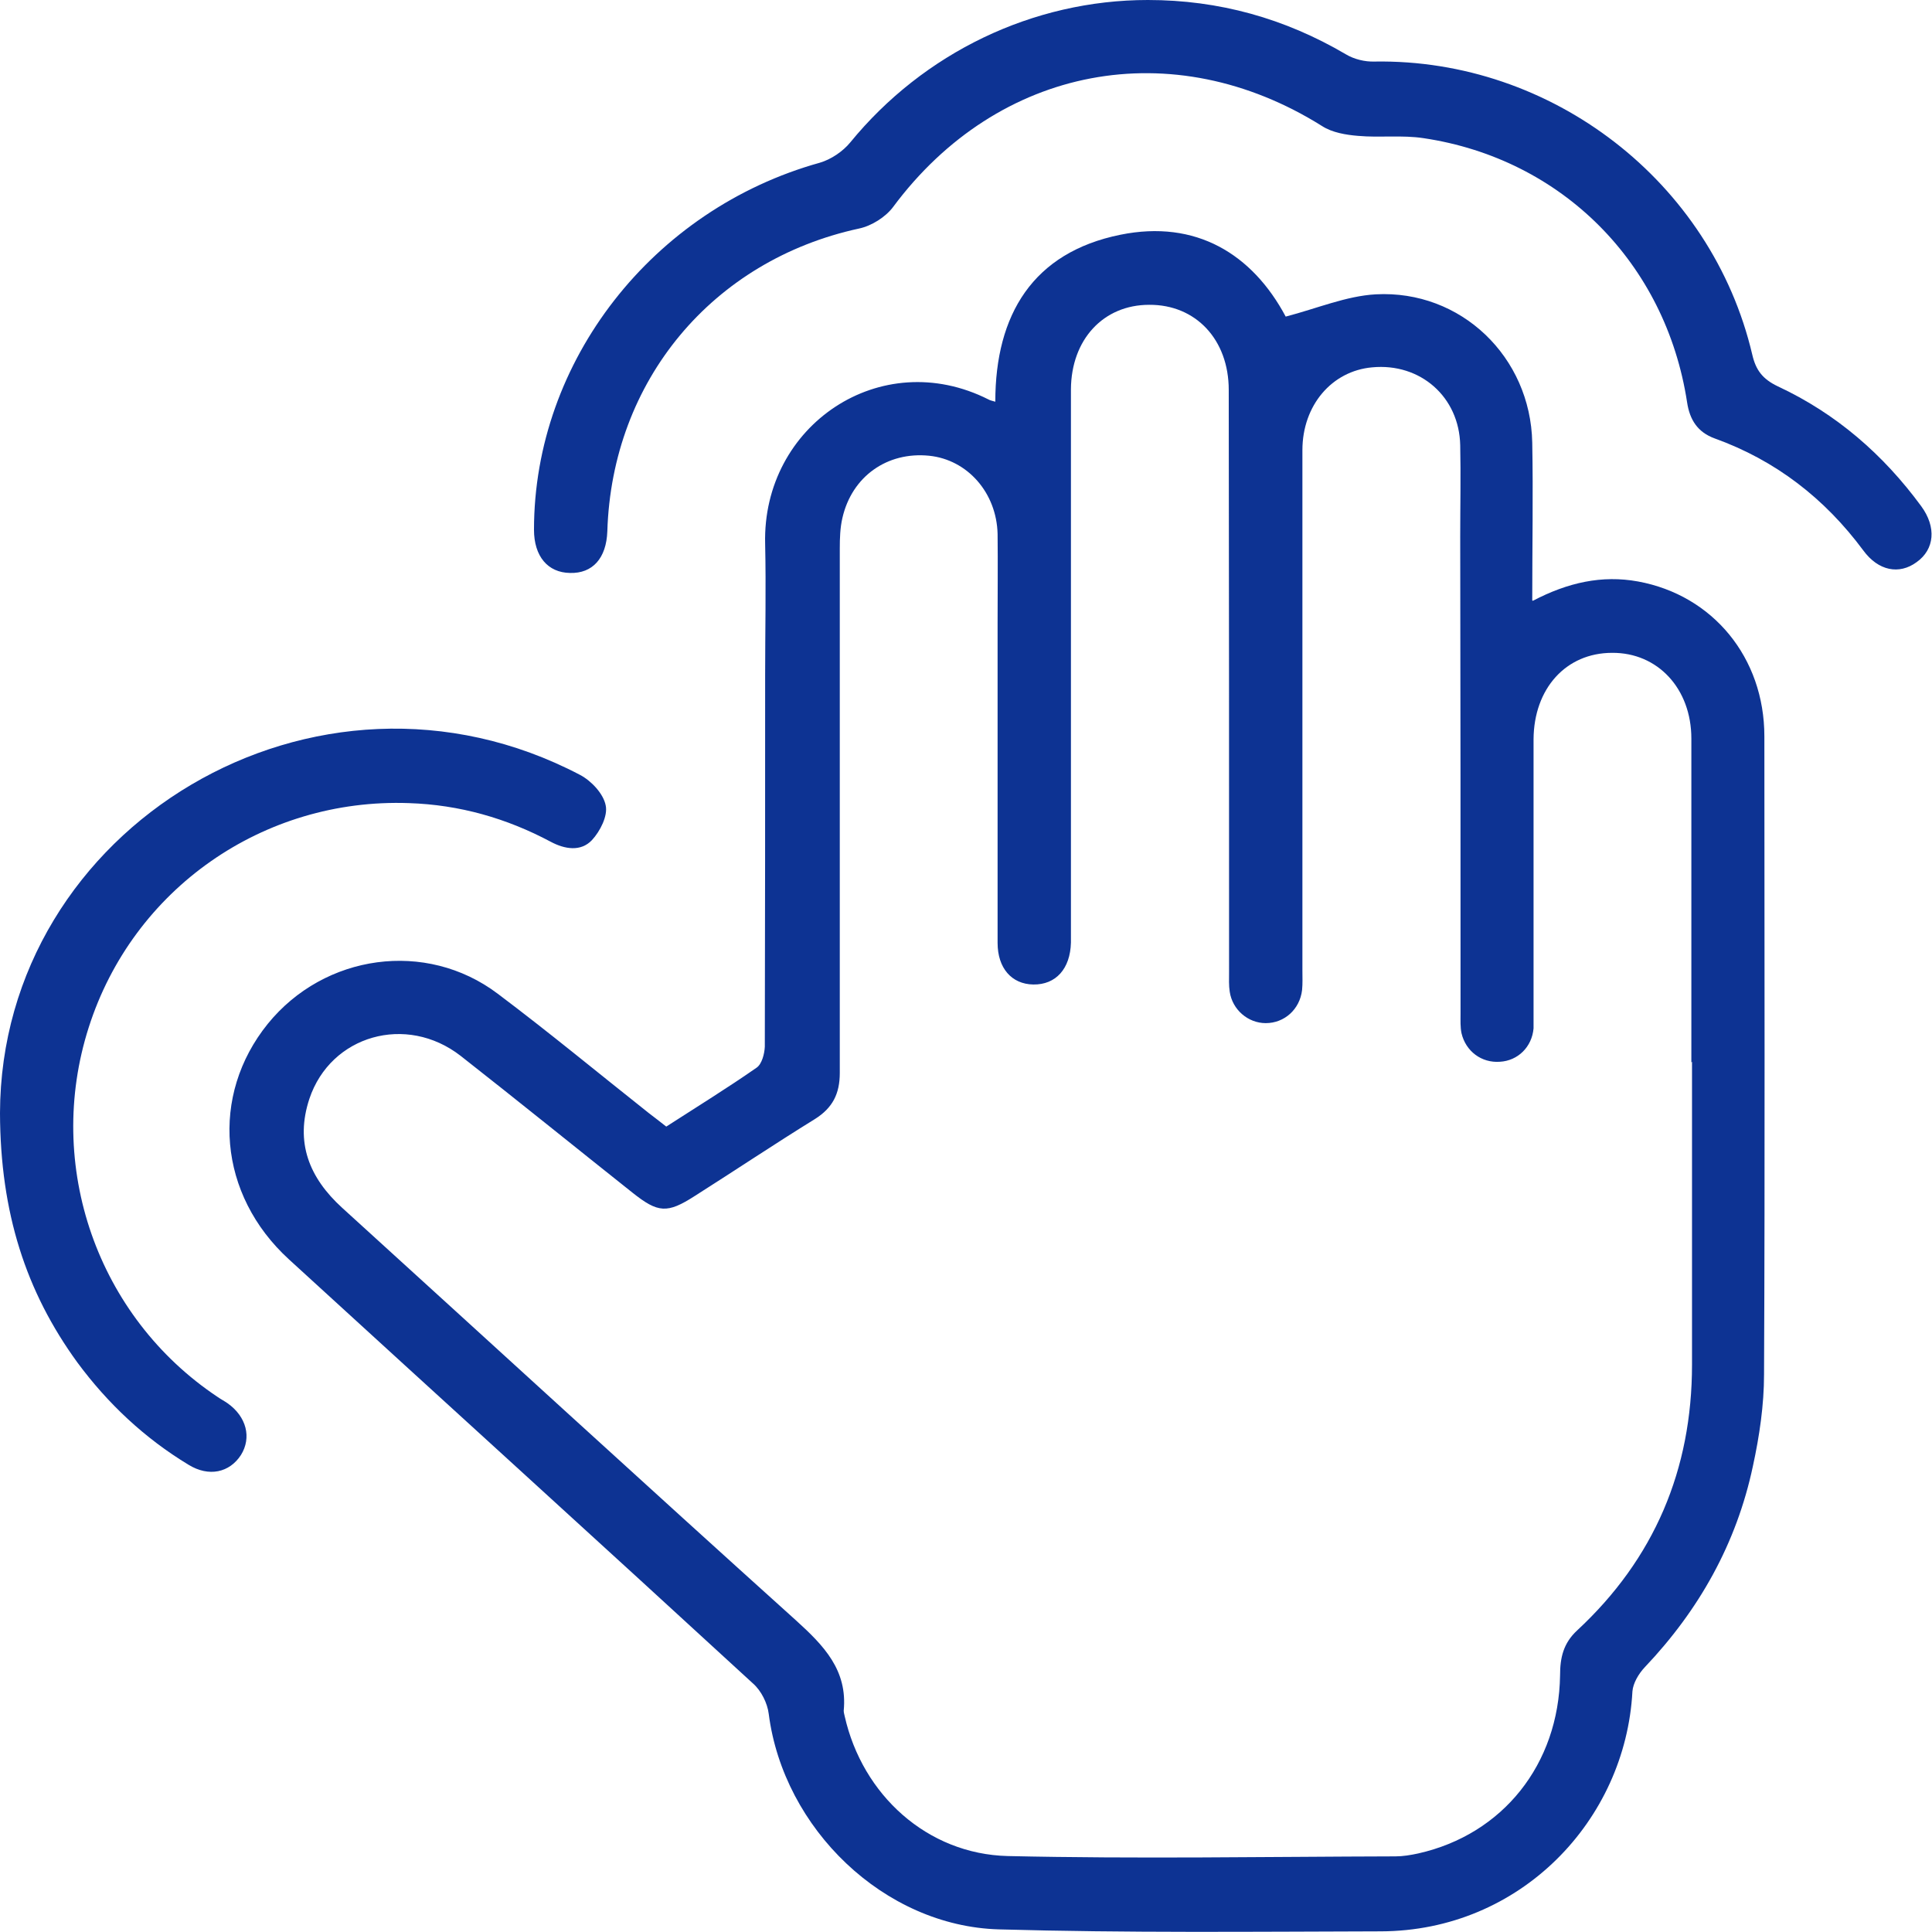
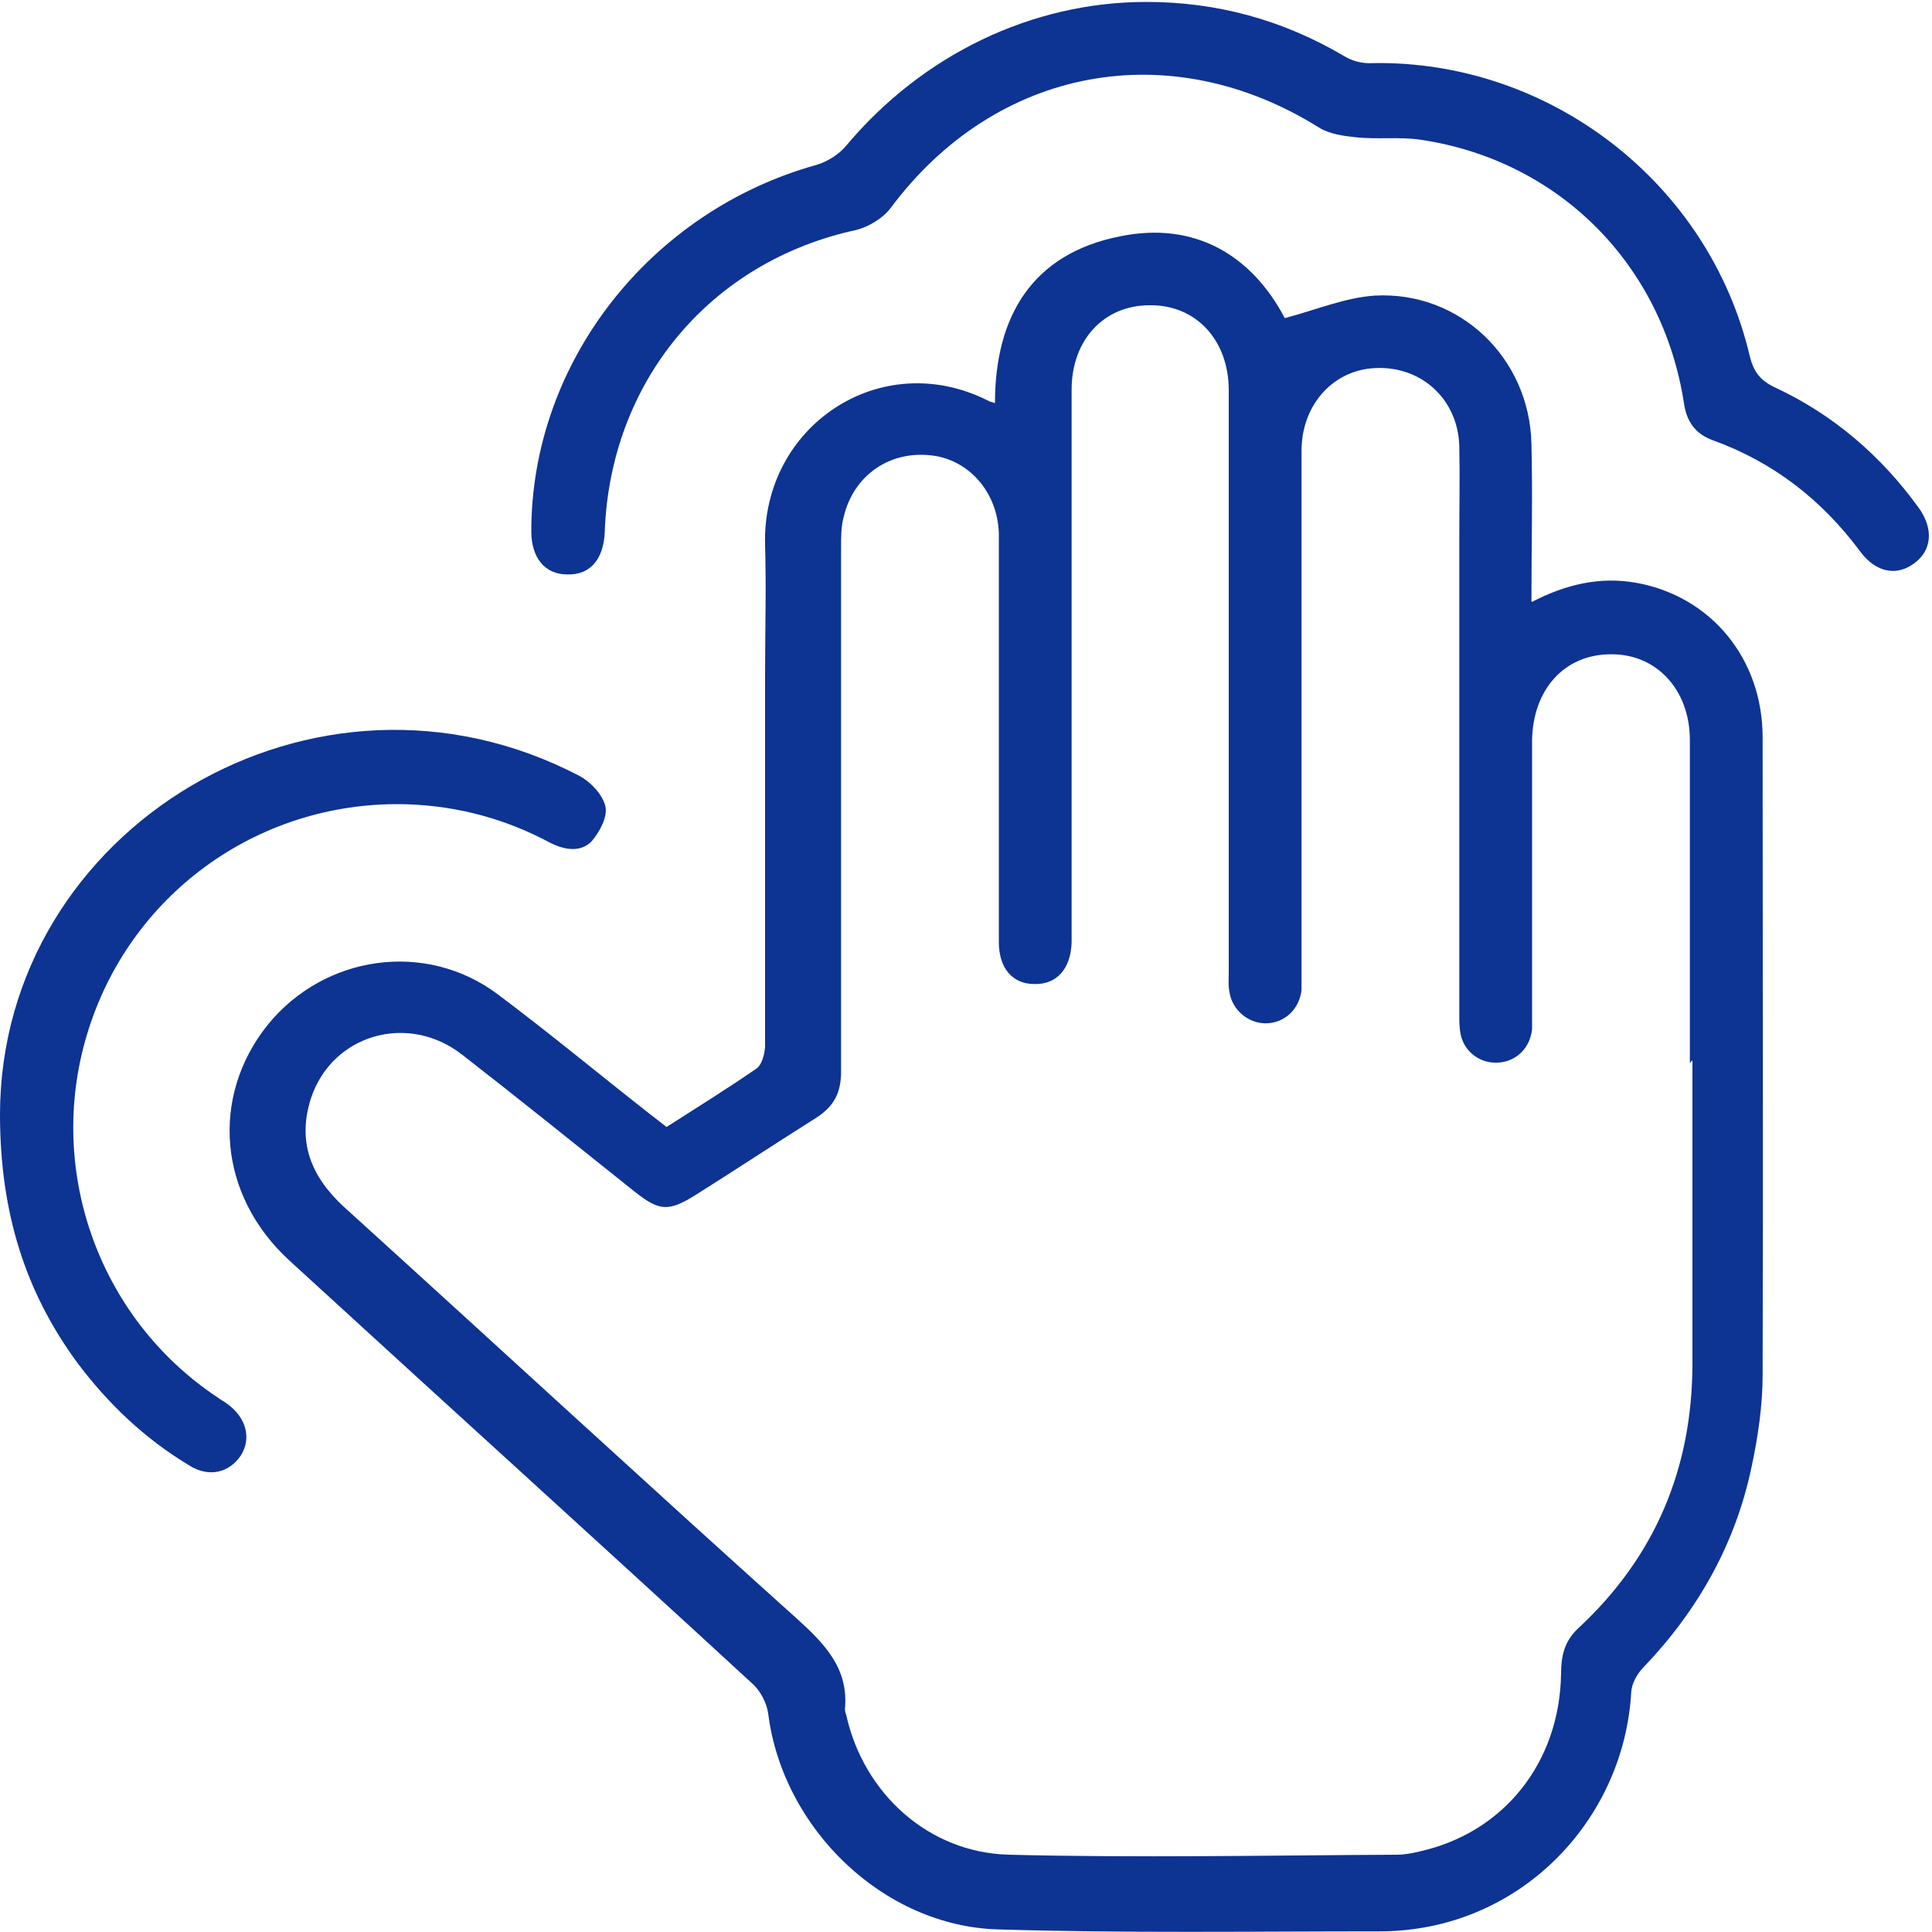
- <svg xmlns="http://www.w3.org/2000/svg" id="Capa_2" data-name="Capa 2" viewBox="0 0 59 59.01">
+ <svg xmlns="http://www.w3.org/2000/svg" id="Capa_1" version="1.1" viewBox="0 0 30 30">
  <defs>
    <style>
-       .cls-1 {
+       .st0 {
        fill: #0d3393;
-         stroke-width: 0px;
      }
    </style>
  </defs>
-   <g id="Capa_1-2" data-name="Capa 1">
+   <g id="Capa_1-2">
    <g>
-       <path class="cls-1" d="m46.82,18.35c1.07-.56,2.11-.79,3.21-.59,2.29.42,3.86,2.33,3.86,4.73,0,6.5.02,12.99-.01,19.49,0,.93-.14,1.88-.34,2.8-.5,2.36-1.64,4.39-3.3,6.14-.19.2-.36.49-.38.74-.21,3.94-3.42,7.32-7.69,7.33-3.89.01-7.77.05-11.66-.06-3.51-.1-6.58-3.08-7.03-6.58-.04-.33-.23-.71-.48-.93-4.71-4.33-9.45-8.63-14.17-12.95-2.17-1.98-2.42-5.01-.65-7.2,1.73-2.13,4.83-2.57,7.02-.92,1.57,1.18,3.08,2.43,4.62,3.65.17.13.34.26.53.41.93-.6,1.87-1.18,2.76-1.8.16-.11.24-.42.25-.64.01-3.79.01-7.58.01-11.36,0-1.33.03-2.67,0-4-.09-3.62,3.53-6.07,6.82-4.41.05.03.11.04.21.07,0-2.66,1.15-4.56,3.82-5.1,2.31-.47,4.03.59,5.05,2.5.96-.25,1.85-.63,2.75-.68,2.6-.14,4.73,1.91,4.78,4.53.03,1.57,0,3.14,0,4.82Zm4.84,14.1c0-3.3,0-6.6,0-9.89,0-1.53-1.03-2.63-2.42-2.62-1.41,0-2.39,1.09-2.4,2.64,0,2.77,0,5.54,0,8.3,0,.18,0,.35,0,.53-.05.57-.48.99-1.03,1.02-.56.04-1.04-.32-1.17-.87-.04-.19-.03-.39-.03-.59,0-4.87,0-9.74-.01-14.6,0-.92.02-1.85,0-2.77-.03-1.48-1.22-2.52-2.69-2.38-1.23.11-2.13,1.16-2.13,2.53,0,5.3,0,10.6,0,15.9,0,.2.01.39-.01.59-.07.59-.54,1.01-1.11,1.01-.54,0-1.02-.41-1.1-.96-.03-.19-.02-.39-.02-.59,0-5.93,0-11.86-.01-17.79,0-1.54-1.01-2.61-2.43-2.6-1.4,0-2.38,1.06-2.39,2.58,0,1.16,0,2.32,0,3.47,0,4.42,0,8.83,0,13.25,0,.06,0,.12,0,.18-.02.8-.46,1.29-1.15,1.28-.66-.01-1.09-.5-1.09-1.27,0-3.26,0-6.52,0-9.78,0-.9.01-1.81,0-2.71-.03-1.26-.92-2.27-2.09-2.39-1.28-.13-2.36.63-2.65,1.9-.07.3-.08.62-.08.93,0,5.34,0,10.68,0,16.02,0,.64-.22,1.07-.76,1.41-1.23.76-2.44,1.57-3.67,2.35-.84.54-1.12.52-1.9-.1-1.75-1.39-3.49-2.8-5.25-4.18-1.66-1.29-3.97-.63-4.62,1.31-.44,1.33-.01,2.41,1,3.33,4.62,4.2,9.22,8.42,13.86,12.6.85.77,1.58,1.52,1.46,2.76,0,.06.02.12.03.17.54,2.4,2.52,4.21,4.98,4.27,3.94.09,7.89.02,11.84.01.23,0,.47-.04.7-.09,2.58-.58,4.29-2.72,4.33-5.44,0-.54.1-.98.52-1.37,2.36-2.19,3.51-4.91,3.51-8.12,0-3.08,0-6.16,0-9.25Z" />
-       <path class="cls-1" d="m35.06,0c2.17,0,4.18.56,6.05,1.66.25.15.58.23.87.22,5.42-.09,10.3,3.67,11.54,8.95.11.48.32.75.78.97,1.78.83,3.22,2.08,4.38,3.66.47.64.41,1.32-.14,1.71-.53.39-1.17.27-1.63-.36-1.18-1.59-2.68-2.75-4.54-3.42-.52-.19-.76-.57-.84-1.1-.65-4.25-3.82-7.44-8.05-8.07-.65-.1-1.33-.01-2-.07-.37-.03-.79-.1-1.1-.3-4.56-2.86-9.89-1.85-13.1,2.47-.23.31-.66.58-1.04.66-4.48.97-7.55,4.65-7.69,9.25-.03.82-.45,1.29-1.14,1.27-.68-.01-1.1-.51-1.1-1.32,0-5.16,3.63-9.79,8.73-11.21.34-.1.7-.34.93-.62C28.21,1.61,31.55,0,35.06,0Z" />
-       <path class="cls-1" d="m0,34c.02-8.74,9.65-14.57,17.72-10.33.34.18.71.57.78.93.07.32-.17.79-.42,1.06-.34.36-.83.28-1.26.05-1.35-.72-2.79-1.13-4.33-1.18-4.45-.16-8.43,2.62-9.78,6.85-1.35,4.22.26,8.84,3.94,11.29.1.07.2.12.3.19.58.41.74,1.05.41,1.58-.35.54-.98.68-1.6.3-1.34-.81-2.47-1.87-3.4-3.13C.79,39.45.01,37.04,0,34Z" />
+       <path class="st0" d="M23.78,9.35c.54-.28,1.07-.4,1.63-.3,1.16.21,1.96,1.18,1.96,2.4,0,3.3.01,6.6,0,9.9,0,.47-.07.95-.17,1.42-.25,1.2-.83,2.23-1.68,3.12-.1.1-.18.25-.19.38-.11,2-1.74,3.72-3.91,3.72-1.98,0-3.95.03-5.92-.03-1.78-.05-3.34-1.56-3.57-3.34-.02-.17-.12-.36-.24-.47-2.39-2.2-4.8-4.38-7.2-6.58-1.1-1.01-1.23-2.54-.33-3.66.88-1.08,2.45-1.31,3.57-.47.8.6,1.56,1.23,2.35,1.85.09.07.17.13.27.21.47-.3.95-.6,1.4-.91.08-.06.12-.21.13-.33,0-1.92,0-3.85,0-5.77,0-.68.02-1.36,0-2.03-.05-1.84,1.79-3.08,3.46-2.24.03.02.06.02.11.04,0-1.35.58-2.32,1.94-2.59,1.17-.24,2.05.3,2.56,1.27.49-.13.94-.32,1.4-.35,1.32-.07,2.4.97,2.43,2.3.02.8,0,1.59,0,2.45h.01ZM26.24,16.51v-5.02c0-.78-.52-1.34-1.23-1.33-.72,0-1.21.55-1.22,1.34v4.48c-.03.29-.24.5-.52.52-.28.02-.53-.16-.59-.44-.02-.1-.02-.2-.02-.3,0-2.47,0-4.95,0-7.42,0-.47.01-.94,0-1.41-.02-.75-.62-1.28-1.37-1.21-.62.06-1.08.59-1.08,1.28v8.08c0,.1,0,.2,0,.3-.04.3-.27.51-.56.51-.27,0-.52-.21-.56-.49-.02-.1-.01-.2-.01-.3,0-3.01,0-6.02,0-9.04,0-.78-.51-1.33-1.23-1.32-.71,0-1.21.54-1.21,1.31v8.58c-.01.41-.23.66-.58.65-.34,0-.55-.25-.55-.65v-4.97c0-.46,0-.92,0-1.38-.02-.64-.47-1.15-1.06-1.21-.65-.07-1.2.32-1.35.96-.04.15-.04.31-.04.47v8.14c0,.33-.11.54-.39.72-.62.39-1.24.8-1.86,1.19-.43.27-.57.26-.96-.05-.89-.71-1.77-1.42-2.67-2.12-.84-.66-2.02-.32-2.35.67-.22.68,0,1.22.51,1.69,2.35,2.13,4.68,4.28,7.04,6.4.43.39.8.77.74,1.4,0,.03.01.06.02.09.27,1.22,1.28,2.14,2.53,2.17,2,.05,4.01.01,6.01,0,.12,0,.24-.02.36-.05,1.31-.29,2.18-1.38,2.2-2.76,0-.27.05-.5.26-.7,1.2-1.11,1.78-2.49,1.78-4.12v-4.7h-.01Z" />
+       <path class="st0" d="M17.8.03c1.1,0,2.12.28,3.07.84.13.08.29.12.44.11,2.75-.05,5.23,1.86,5.86,4.55.06.24.16.38.4.49.9.42,1.64,1.06,2.22,1.86.24.33.21.67-.07.87-.27.2-.59.14-.83-.18-.6-.81-1.36-1.4-2.31-1.74-.26-.1-.39-.29-.43-.56-.33-2.16-1.94-3.78-4.09-4.1-.33-.05-.68,0-1.02-.04-.19-.02-.4-.05-.56-.15-2.32-1.45-5.02-.94-6.65,1.25-.12.16-.34.29-.53.34-2.28.49-3.83,2.36-3.91,4.7-.02.42-.23.66-.58.65-.35,0-.56-.26-.56-.67,0-2.62,1.84-4.97,4.43-5.69.17-.05.36-.17.47-.31C14.33.85,16.02.03,17.8.03Z" />
+       <path class="st0" d="M0,17.3c.01-4.44,4.9-7.4,9-5.25.17.09.36.29.4.47.04.16-.09.4-.21.54-.17.18-.42.14-.64.03-.69-.37-1.42-.57-2.2-.6-2.26-.08-4.28,1.33-4.97,3.48-.69,2.14.13,4.49,2,5.73.05.04.1.06.15.1.29.21.38.53.21.8-.18.27-.5.35-.81.15-.68-.41-1.25-.95-1.73-1.59C.4,20.07,0,18.84,0,17.3Z" />
    </g>
  </g>
</svg>
